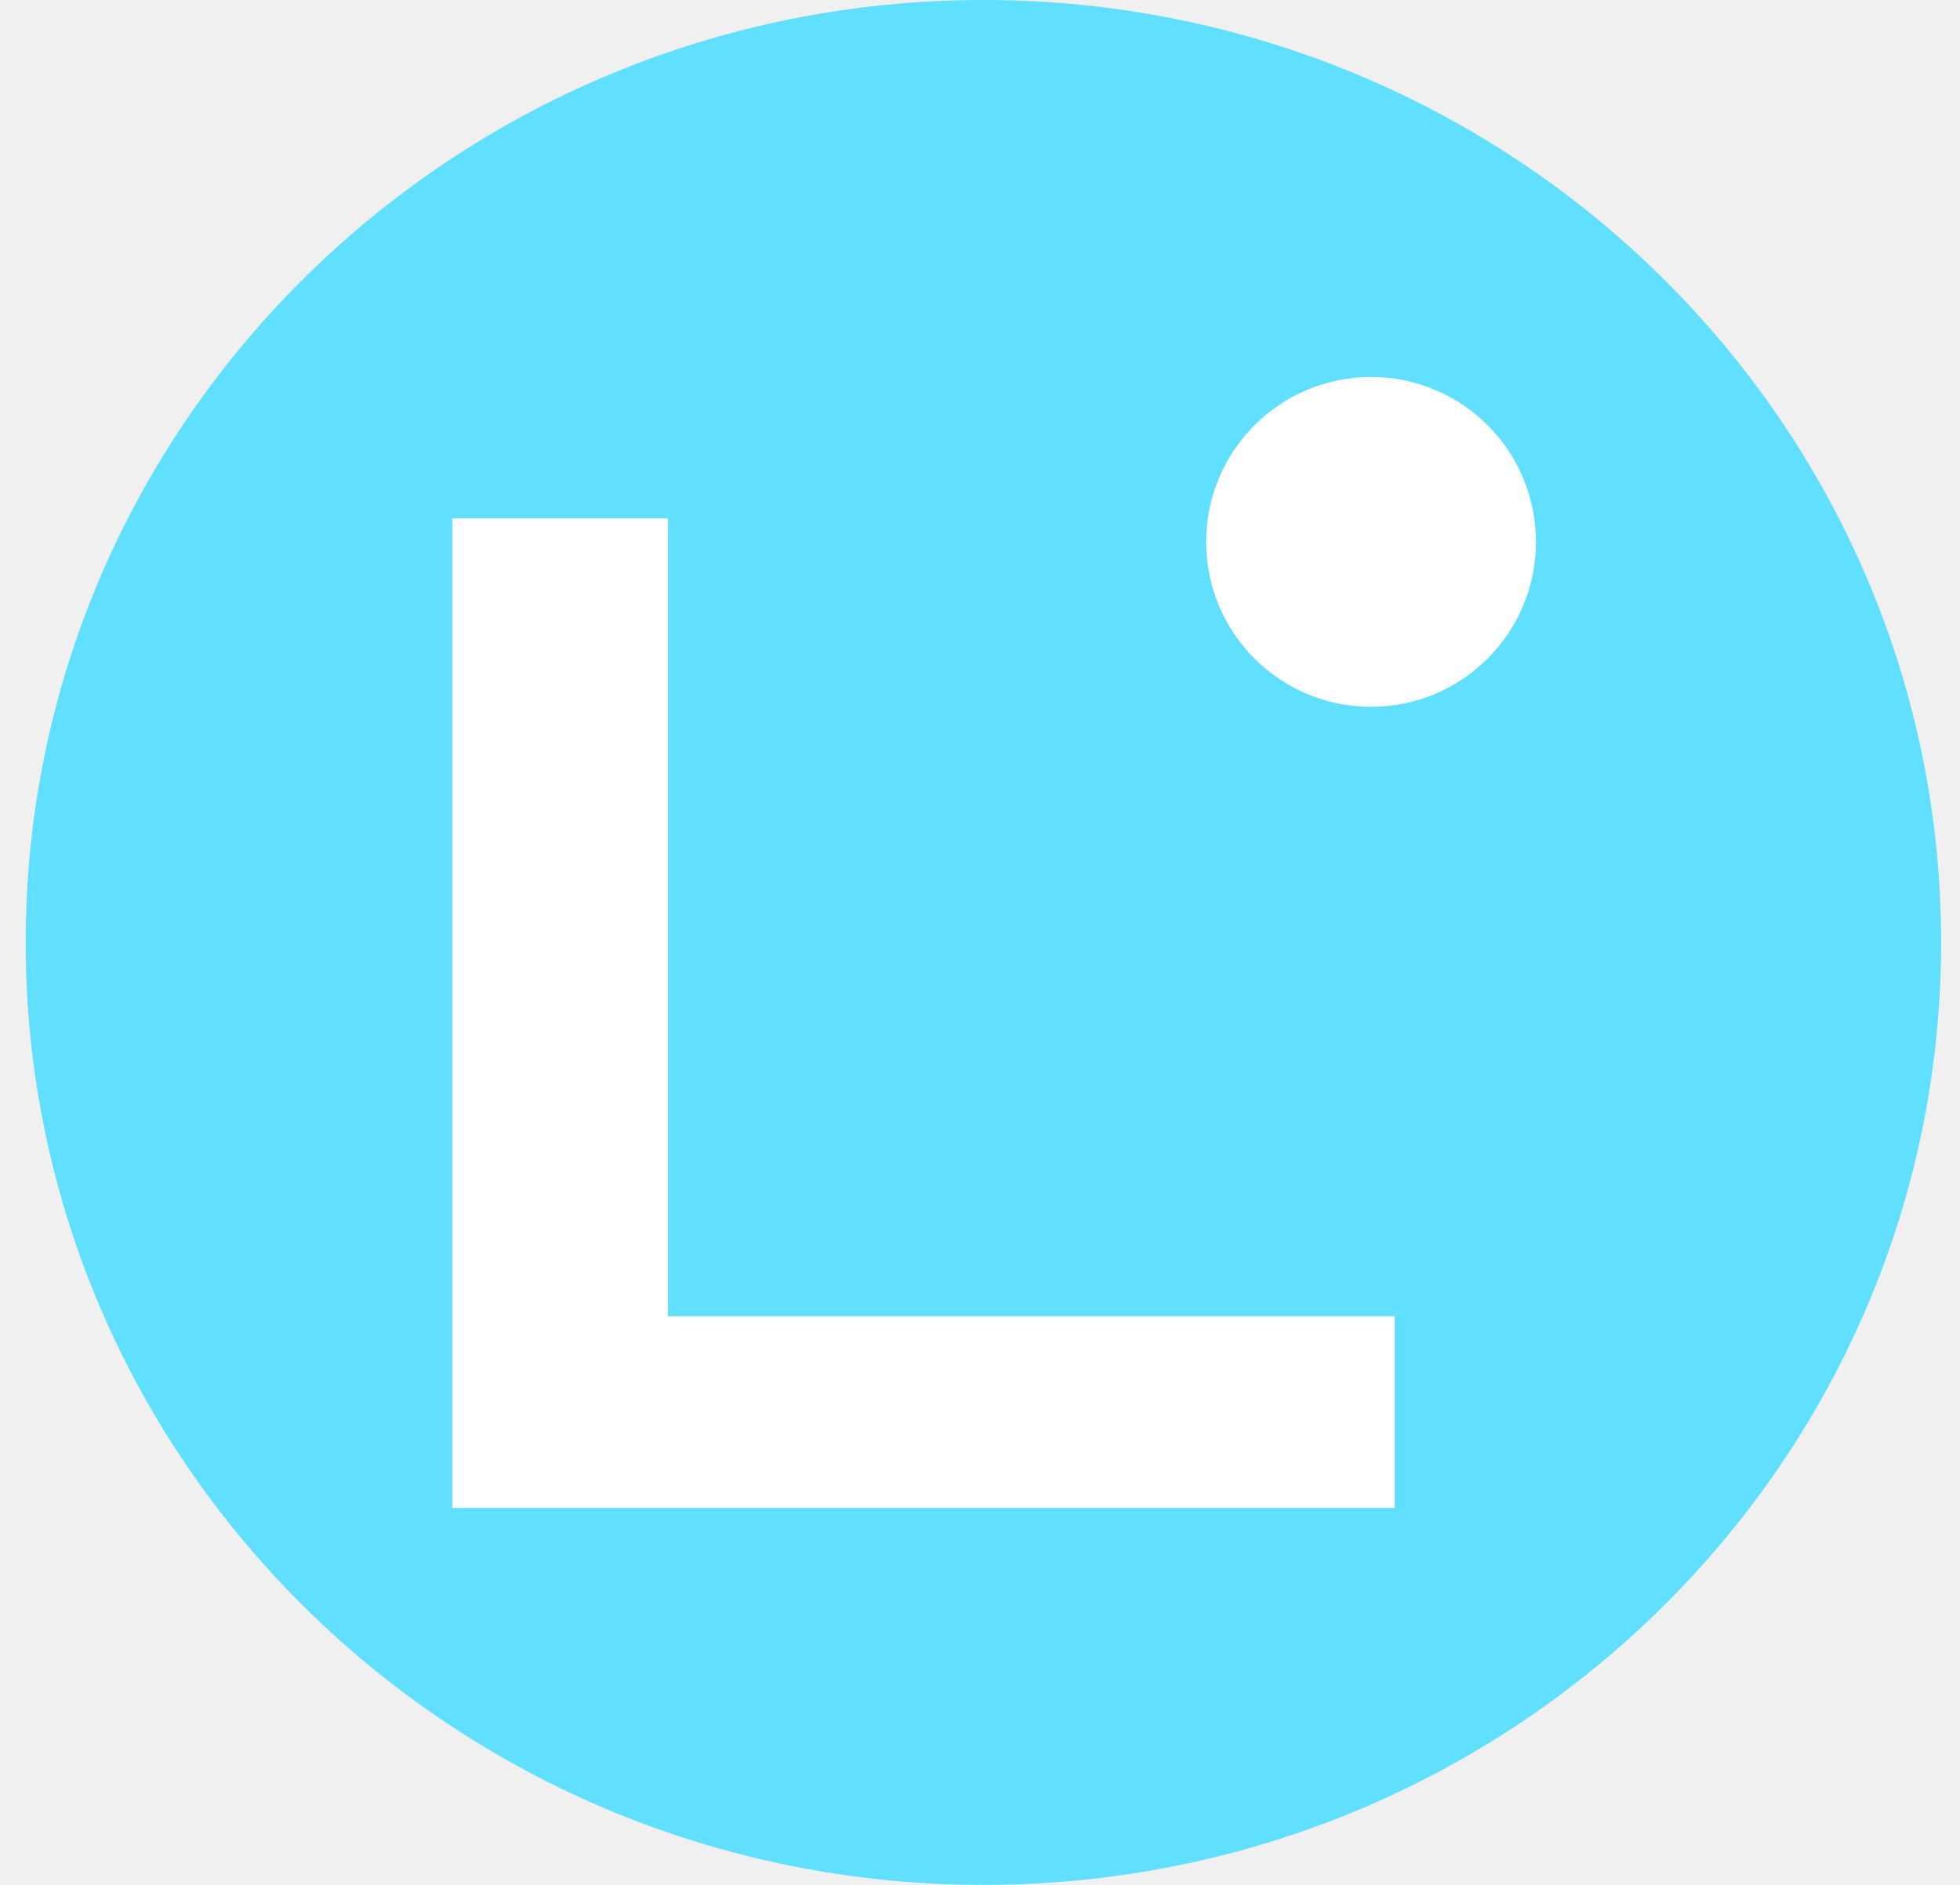
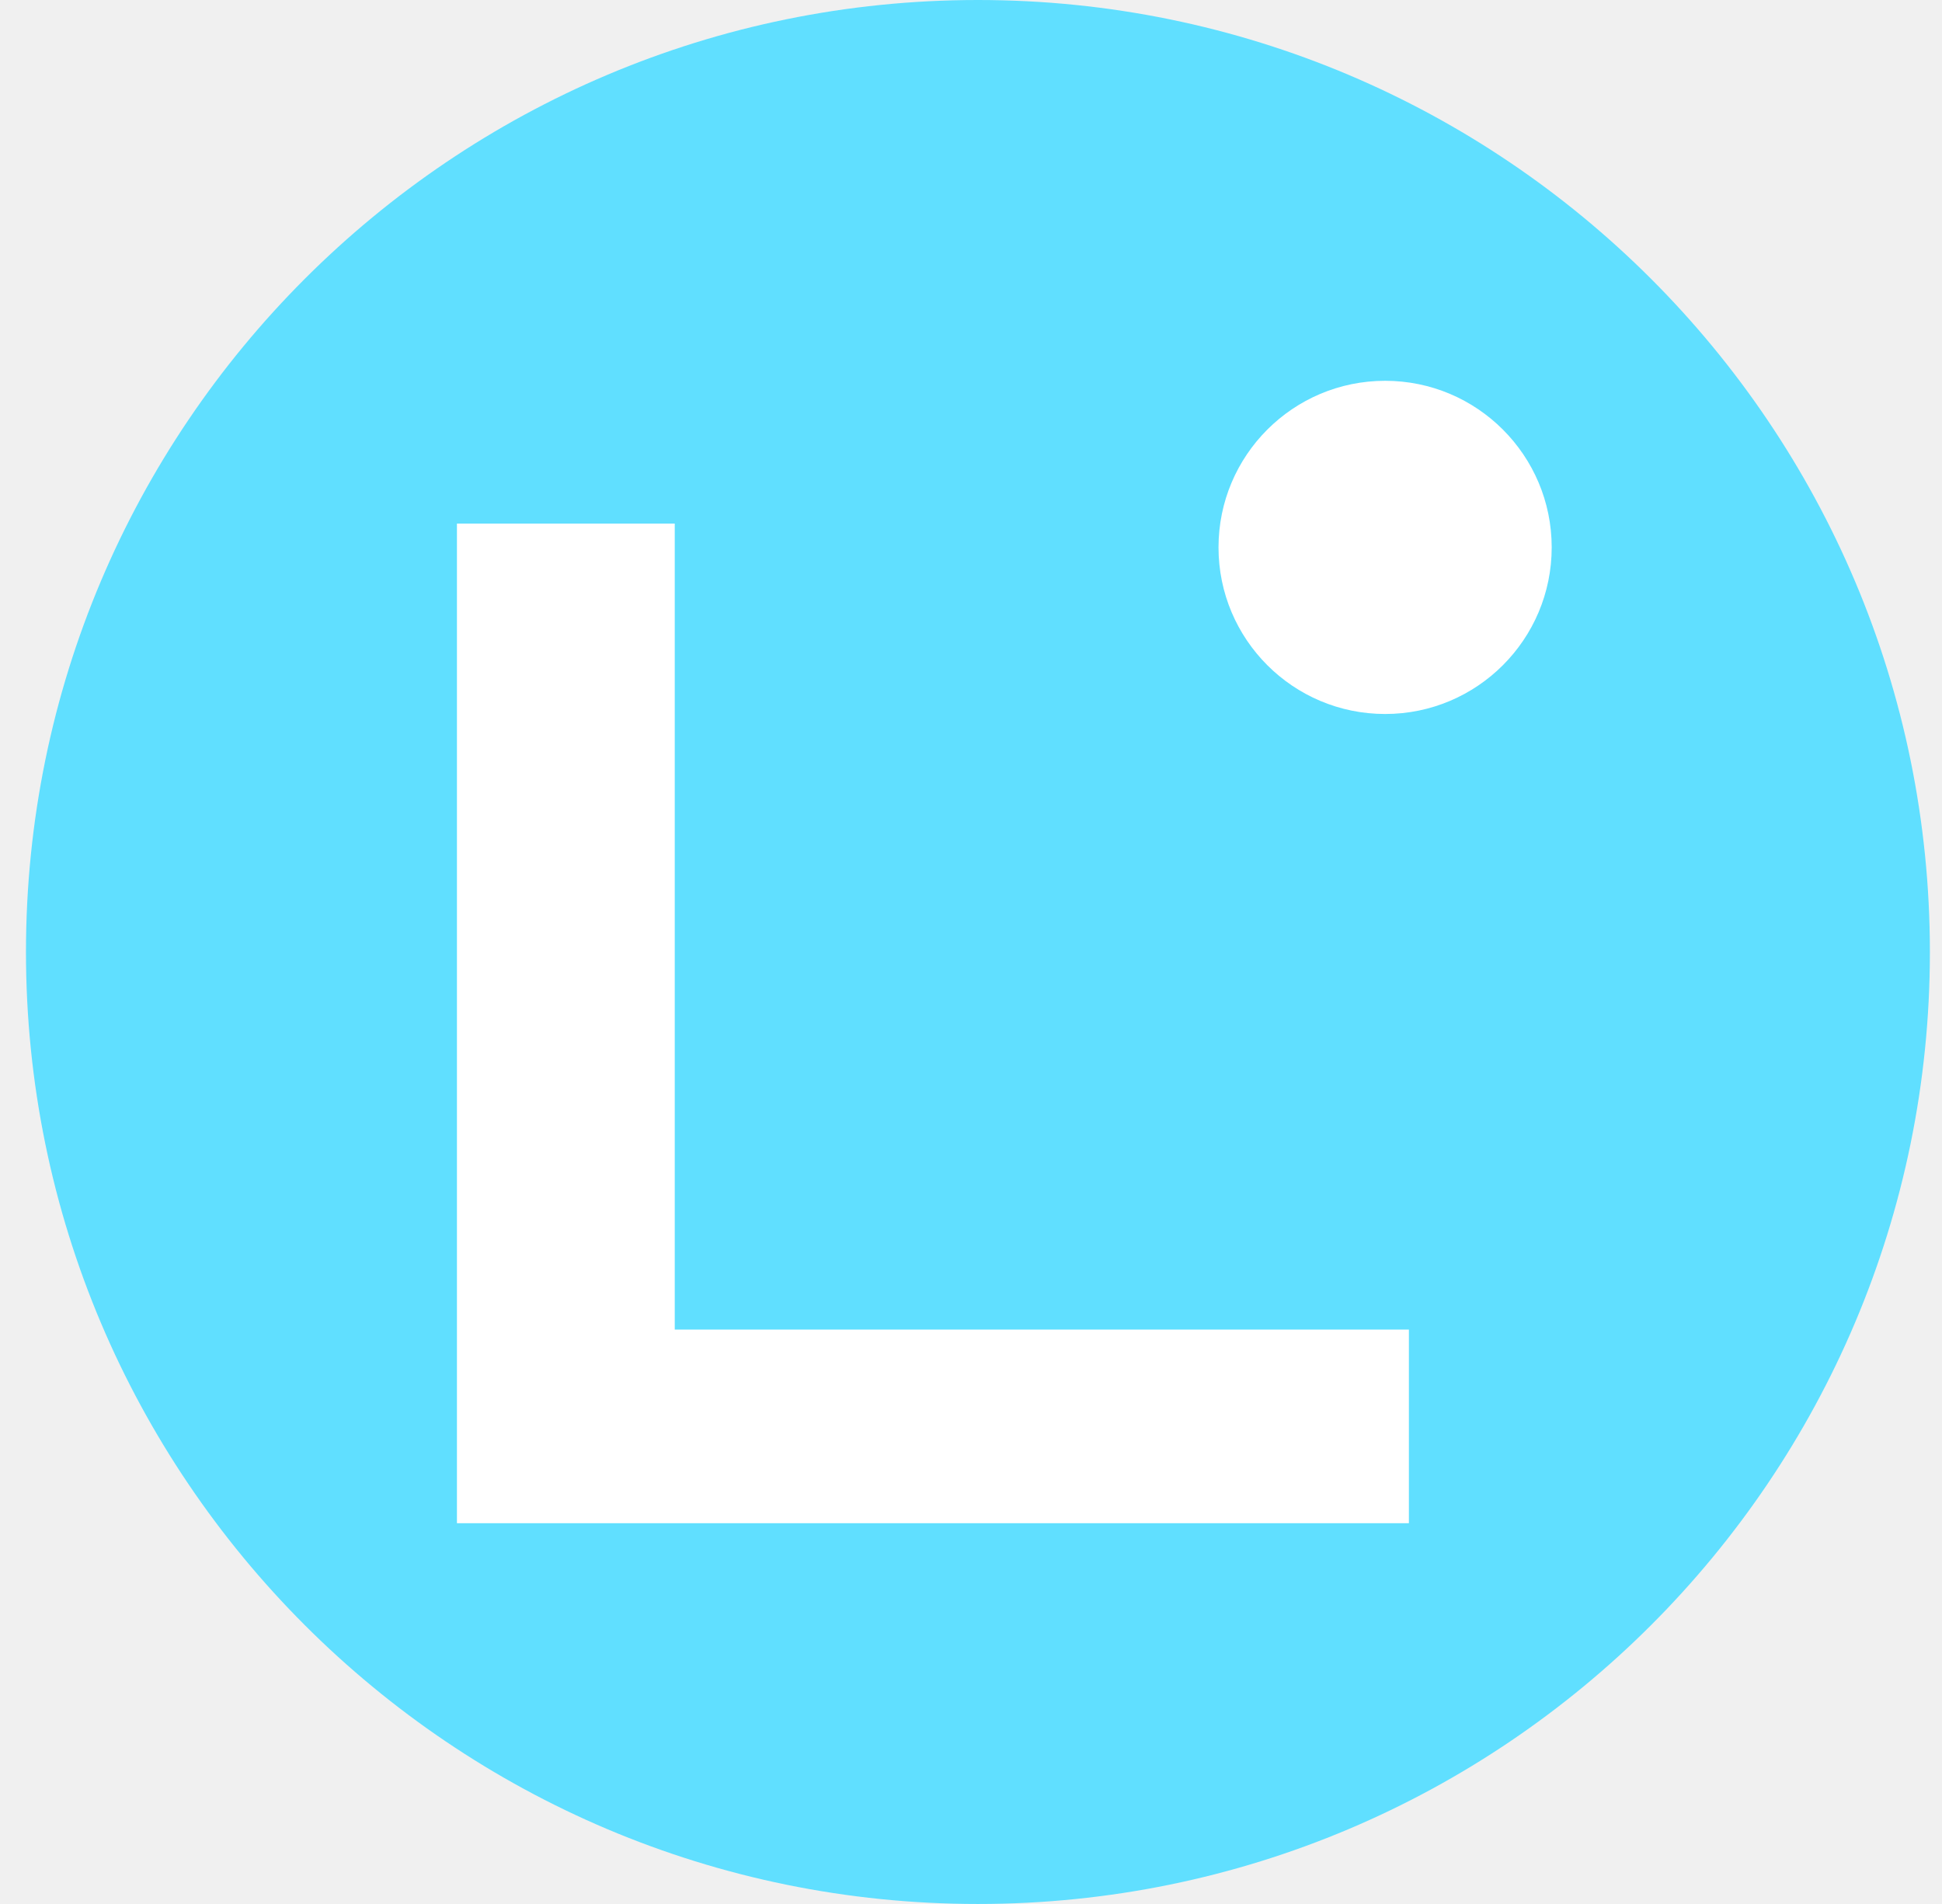
- <svg xmlns="http://www.w3.org/2000/svg" width="52" height="50" viewBox="0 0 52 50" fill="none">
-   <g id="Group 1000006824">
-     <ellipse id="Ellipse 3028" cx="26.09" cy="25" rx="25.409" ry="25" fill="#60DFFF" />
-     <g id="Group 1000006314">
-       <path id="Vector" d="M37 40H12V13.75H17.72V34.915H37V40Z" fill="white" />
-       <path id="Vector_2" d="M36.376 18.75C38.791 18.75 40.75 16.791 40.75 14.375C40.75 11.959 38.791 10 36.376 10C33.959 10 32 11.959 32 14.375C32 16.791 33.959 18.75 36.376 18.75Z" fill="white" />
-     </g>
-   </g>
+ <svg xmlns="http://www.w3.org/2000/svg" width="51" height="50" viewBox="0 0 51 50" fill="none">
+   <ellipse cx="25.682" cy="25" rx="25" ry="25" fill="#60DFFF" />
+   <path fill-rule="evenodd" clip-rule="evenodd" d="M40.75 14.375C40.75 16.791 38.791 18.75 36.376 18.75C33.959 18.75 32 16.791 32 14.375C32 11.959 33.959 10 36.376 10C38.791 10 40.75 11.959 40.75 14.375ZM12 40H37V34.915H17.72V13.75H12V40Z" fill="white" />
</svg>
